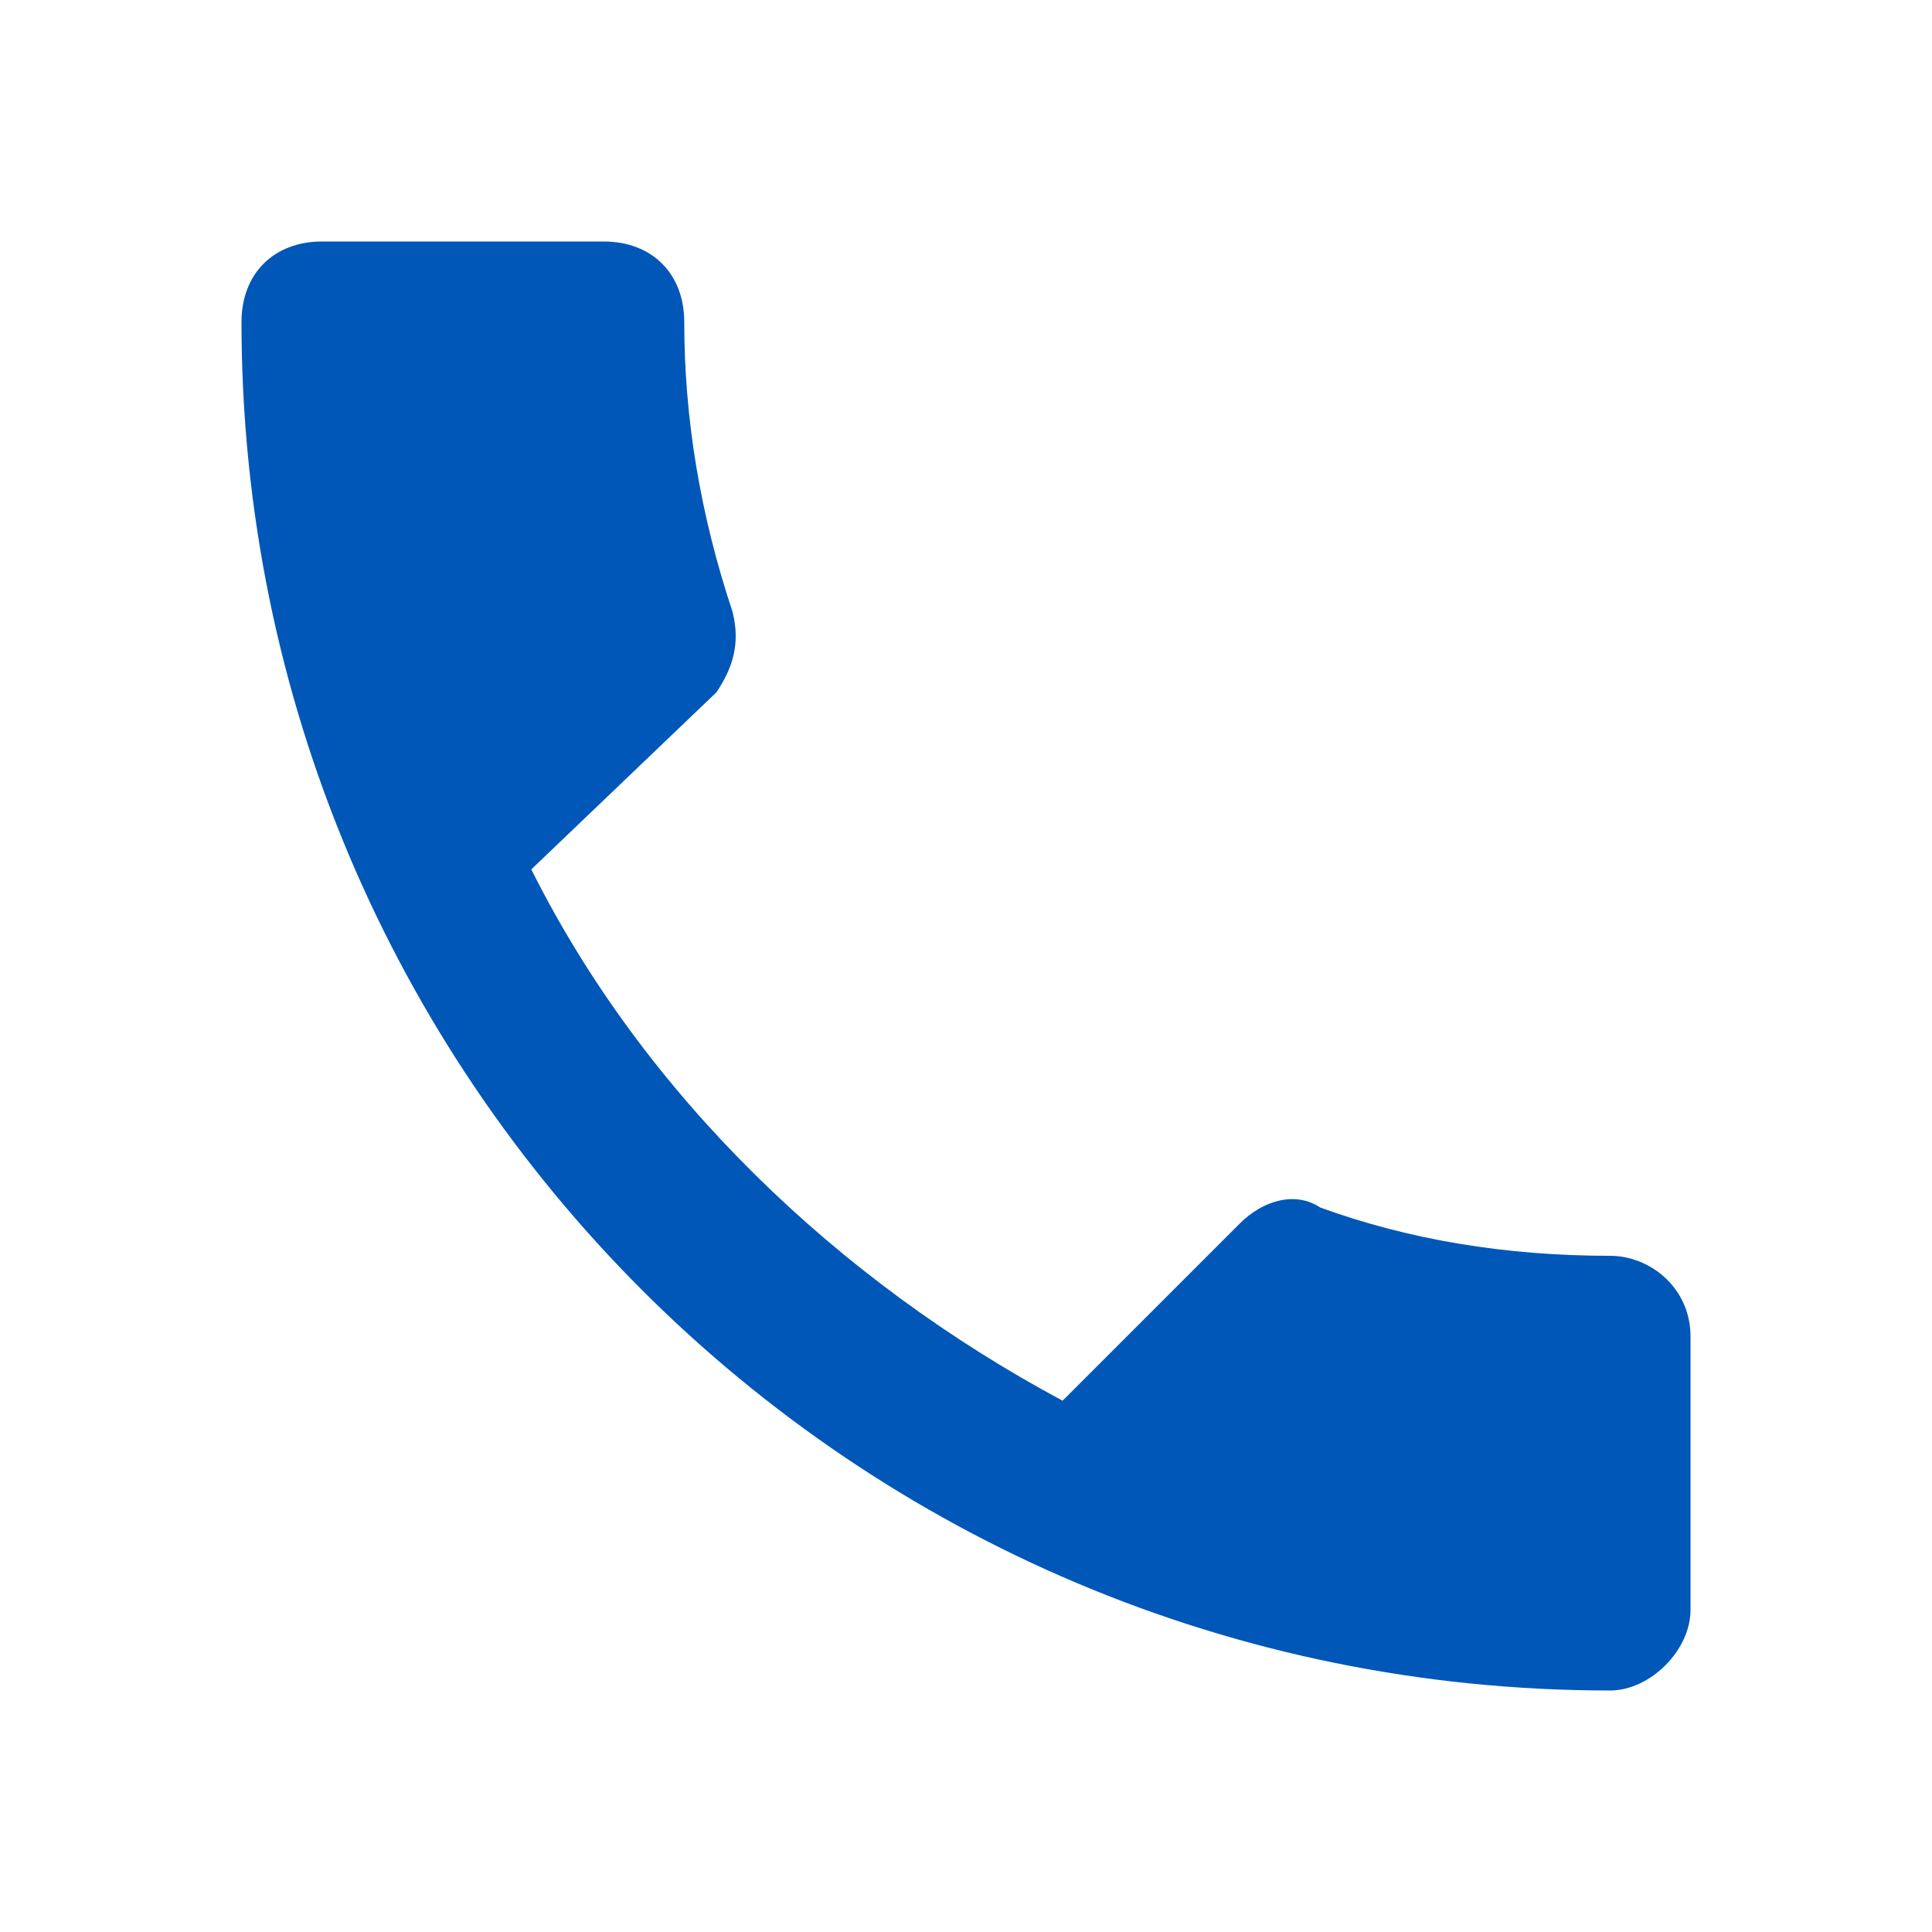
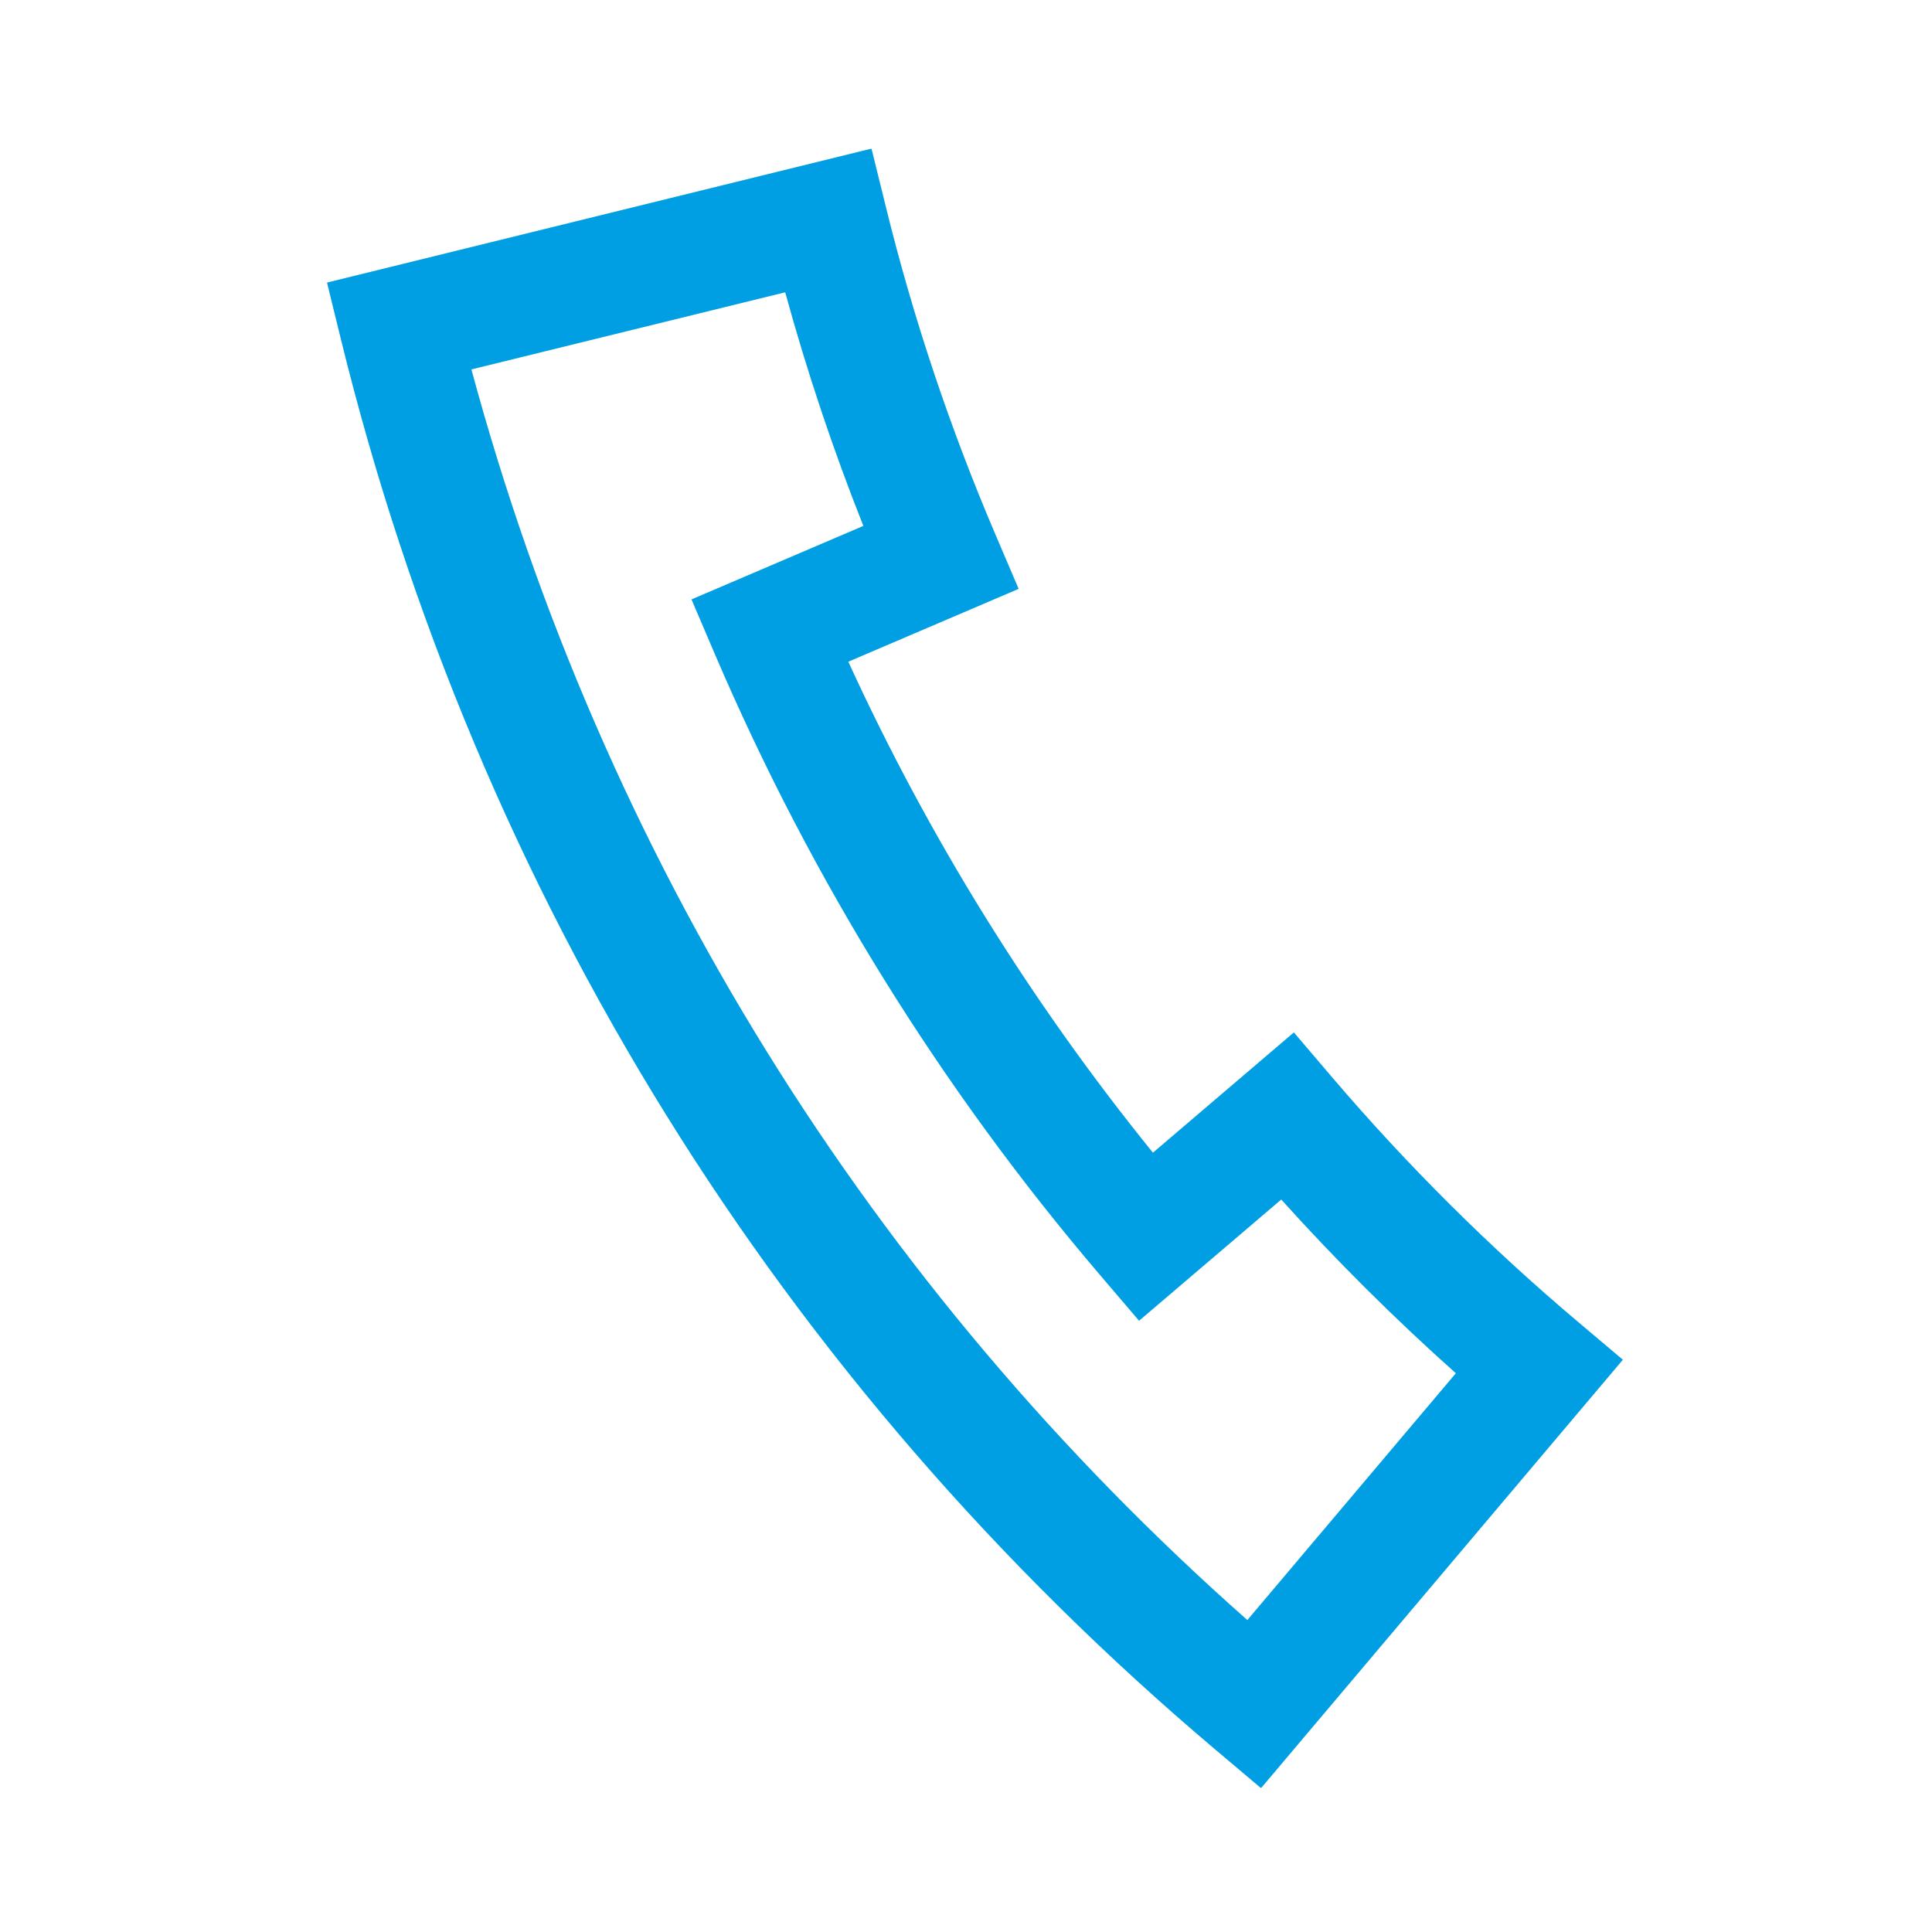
- <svg xmlns="http://www.w3.org/2000/svg" version="1.1" id="Layer_1" x="0px" y="0px" viewBox="0 0 24 24" style="enable-background:new 0 0 24 24;" xml:space="preserve">
-   <style type="text/css">
- 	.st0{fill:none;}
- 	.st1{fill-rule:evenodd;clip-rule:evenodd;fill:#0057B8;}
- </style>
-   <g id="Hi-fidelity-Design">
-     <g id="cart-11a-Summary-desktop-02" transform="translate(-153, -379)">
-       <g id="Group-9" transform="translate(134, 277)">
-         <g id="Group-7" transform="translate(16, 94)">
-           <g id="Group-8">
-             <g id="Group-3">
-               <g id="Communication_x2F_ic_x5F_call" transform="translate(0, 5)">
-                 <rect id="Bounds" x="3" y="3" class="st0" width="24" height="24" />
-                 <path id="Color-Fill" class="st1" d="M9.6,13.8c1.4,2.8,3.8,5.1,6.6,6.6l2.2-2.2c0.3-0.3,0.7-0.4,1-0.2         c1.1,0.4,2.3,0.6,3.6,0.6c0.5,0,1,0.4,1,1V23c0,0.5-0.5,1-1,1C13.6,24,6,16.4,6,7c0-0.6,0.4-1,1-1h3.5c0.6,0,1,0.4,1,1         c0,1.2,0.2,2.4,0.6,3.6c0.1,0.4,0,0.7-0.2,1L9.6,13.8z" />
-               </g>
-             </g>
-           </g>
-         </g>
-       </g>
-     </g>
+ <svg xmlns="http://www.w3.org/2000/svg" width="24" height="24" viewBox="0 0 24 24" fill="none">
+   <mask id="mask0" mask-type="alpha" maskUnits="userSpaceOnUse" x="4" y="1" width="17" height="22">
+     <path d="M4.062 1.846H20.16V22.213H4.062V1.846Z" fill="#009FE3" />
+   </mask>
+   <g mask="url(#mask0)">
+     <path fill-rule="evenodd" clip-rule="evenodd" d="M5.856 4.589C7.489 10.634 10.804 15.978 15.495 20.125L18.085 17.059C17.325 16.381 16.599 15.659 15.916 14.901L14.15 16.407L13.671 15.846C11.691 13.526 10.08 10.929 8.88 8.125L8.59 7.446L10.725 6.533C10.349 5.587 10.024 4.615 9.754 3.631L5.856 4.589ZM15.665 22.213L15.101 21.737C9.687 17.164 5.93 11.109 4.238 4.227L4.062 3.51L10.826 1.846L11.003 2.563C11.344 3.953 11.803 5.323 12.364 6.636L12.654 7.315L10.538 8.22C11.539 10.405 12.809 12.451 14.322 14.319L16.073 12.825L16.552 13.387C17.481 14.475 18.505 15.494 19.596 16.415L20.16 16.891L15.665 22.213Z" fill="#009FE3" />
  </g>
</svg>
